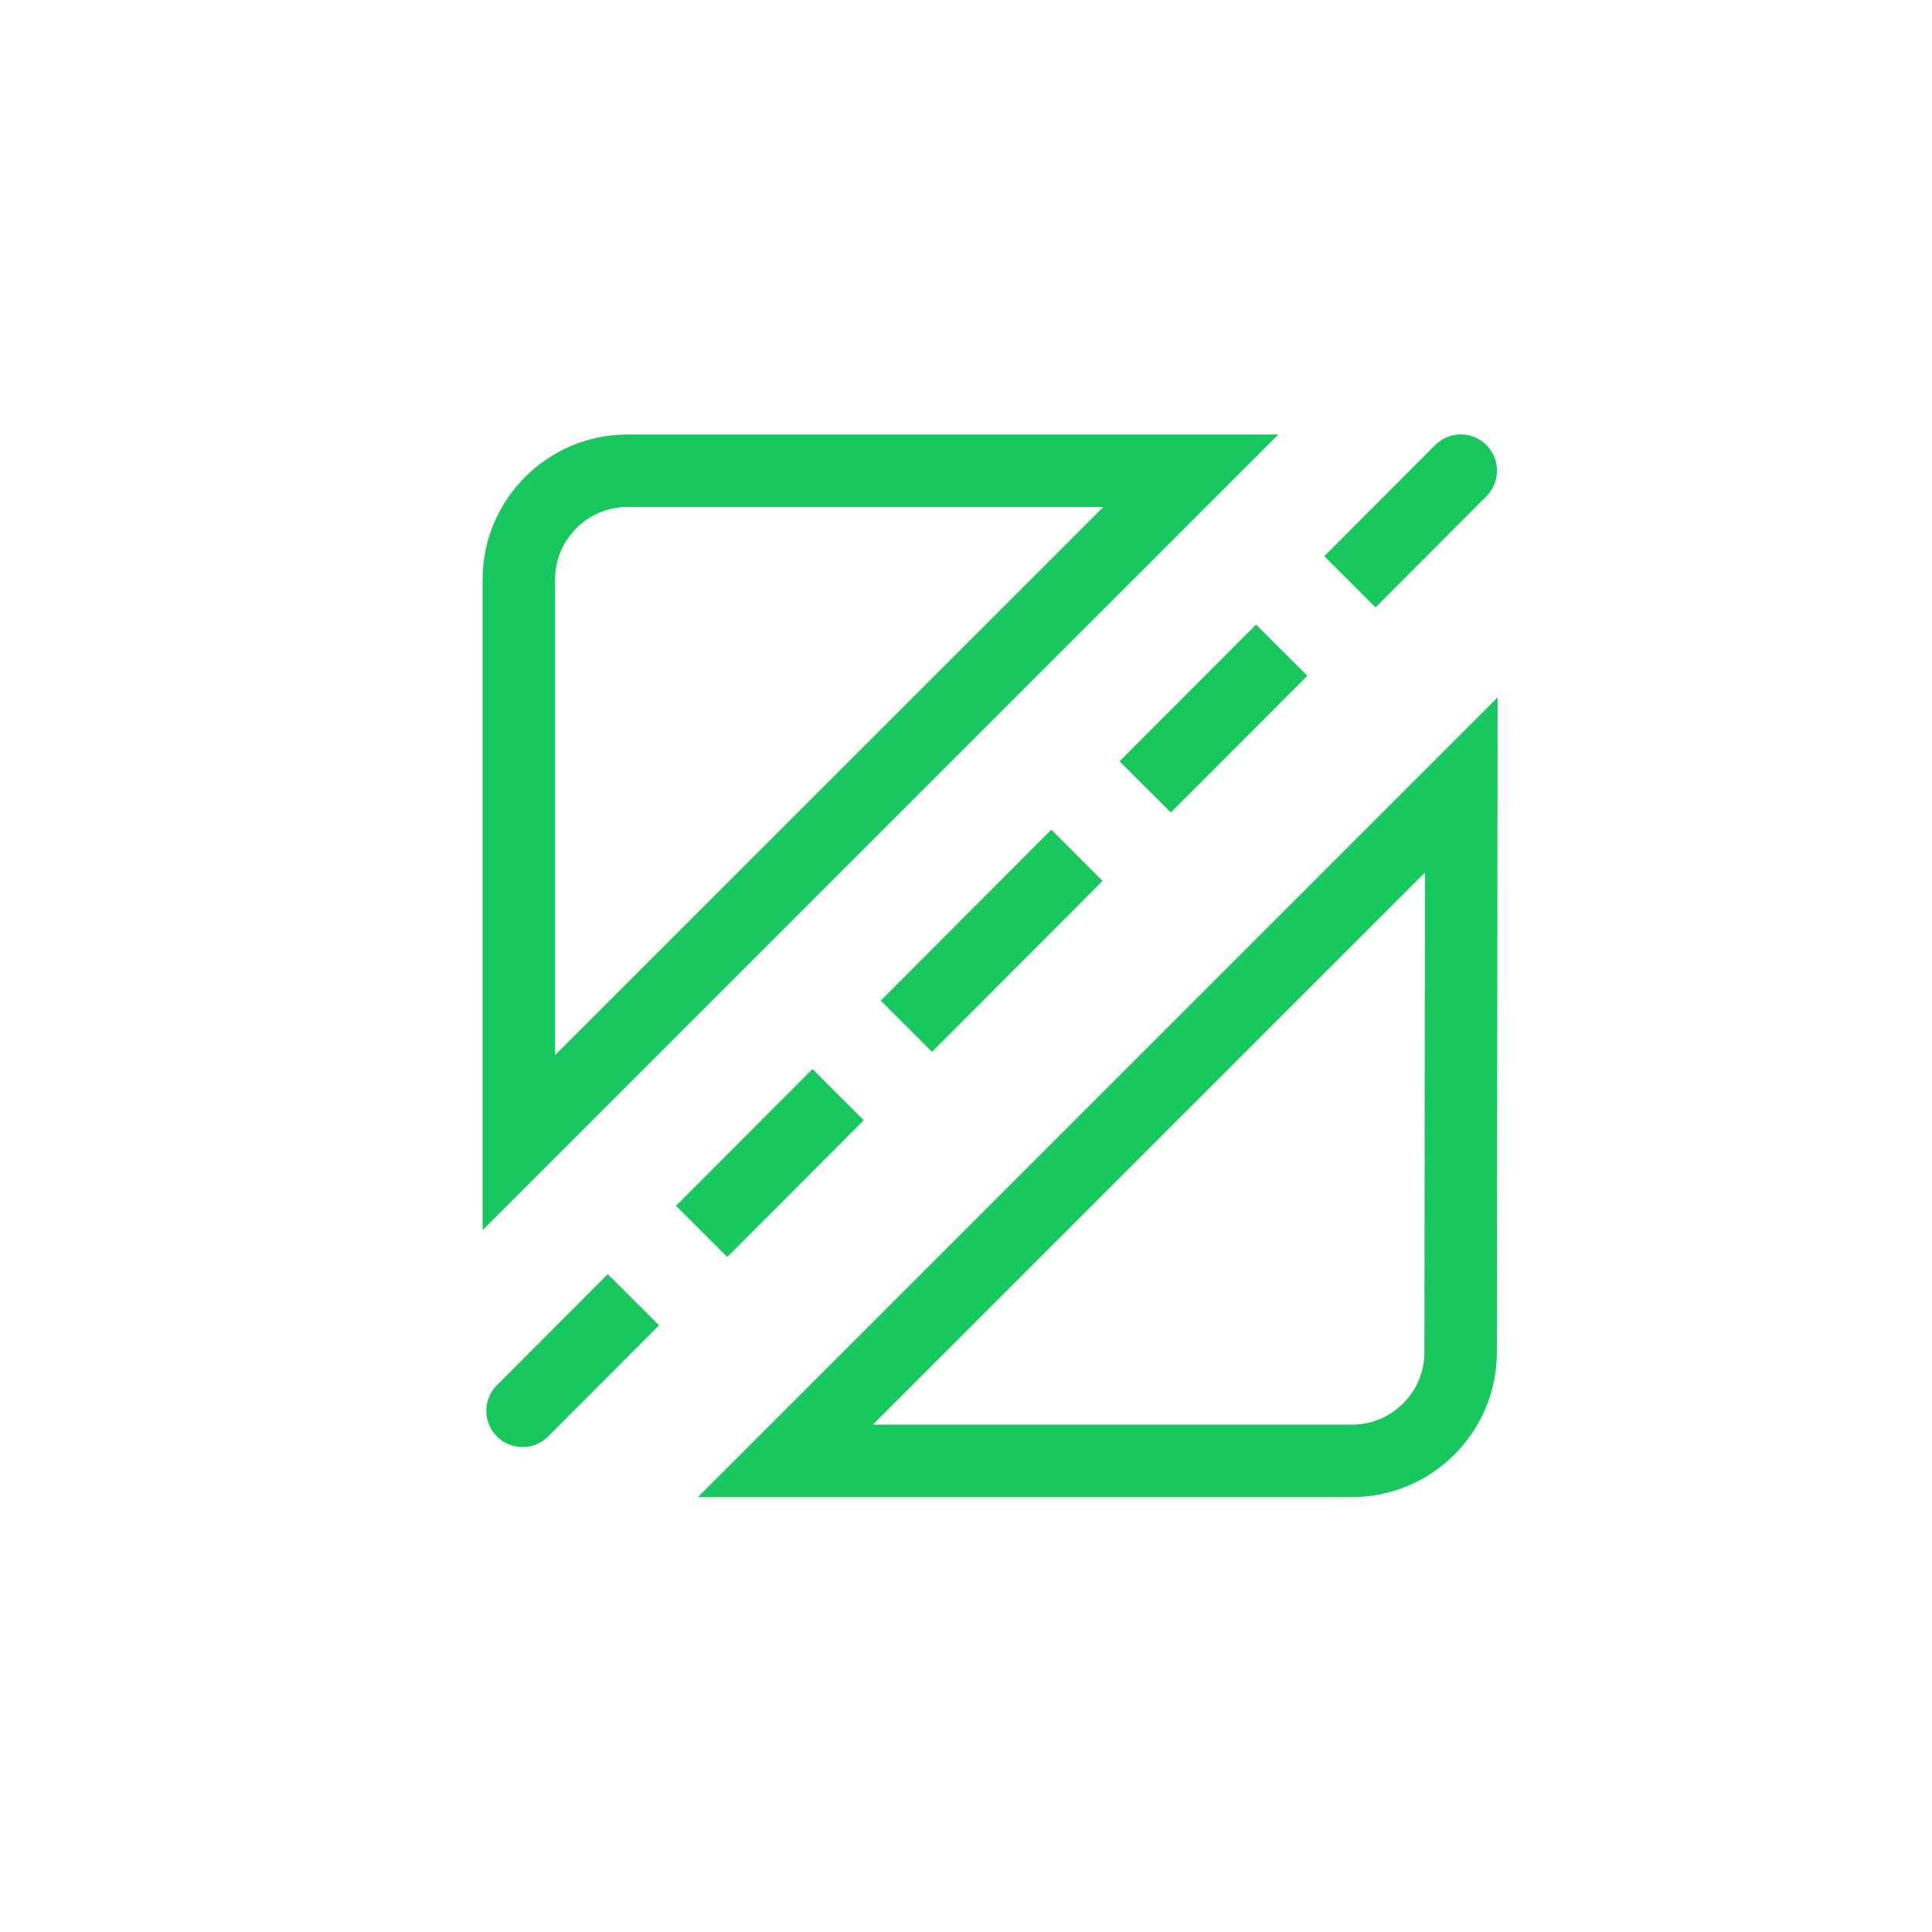
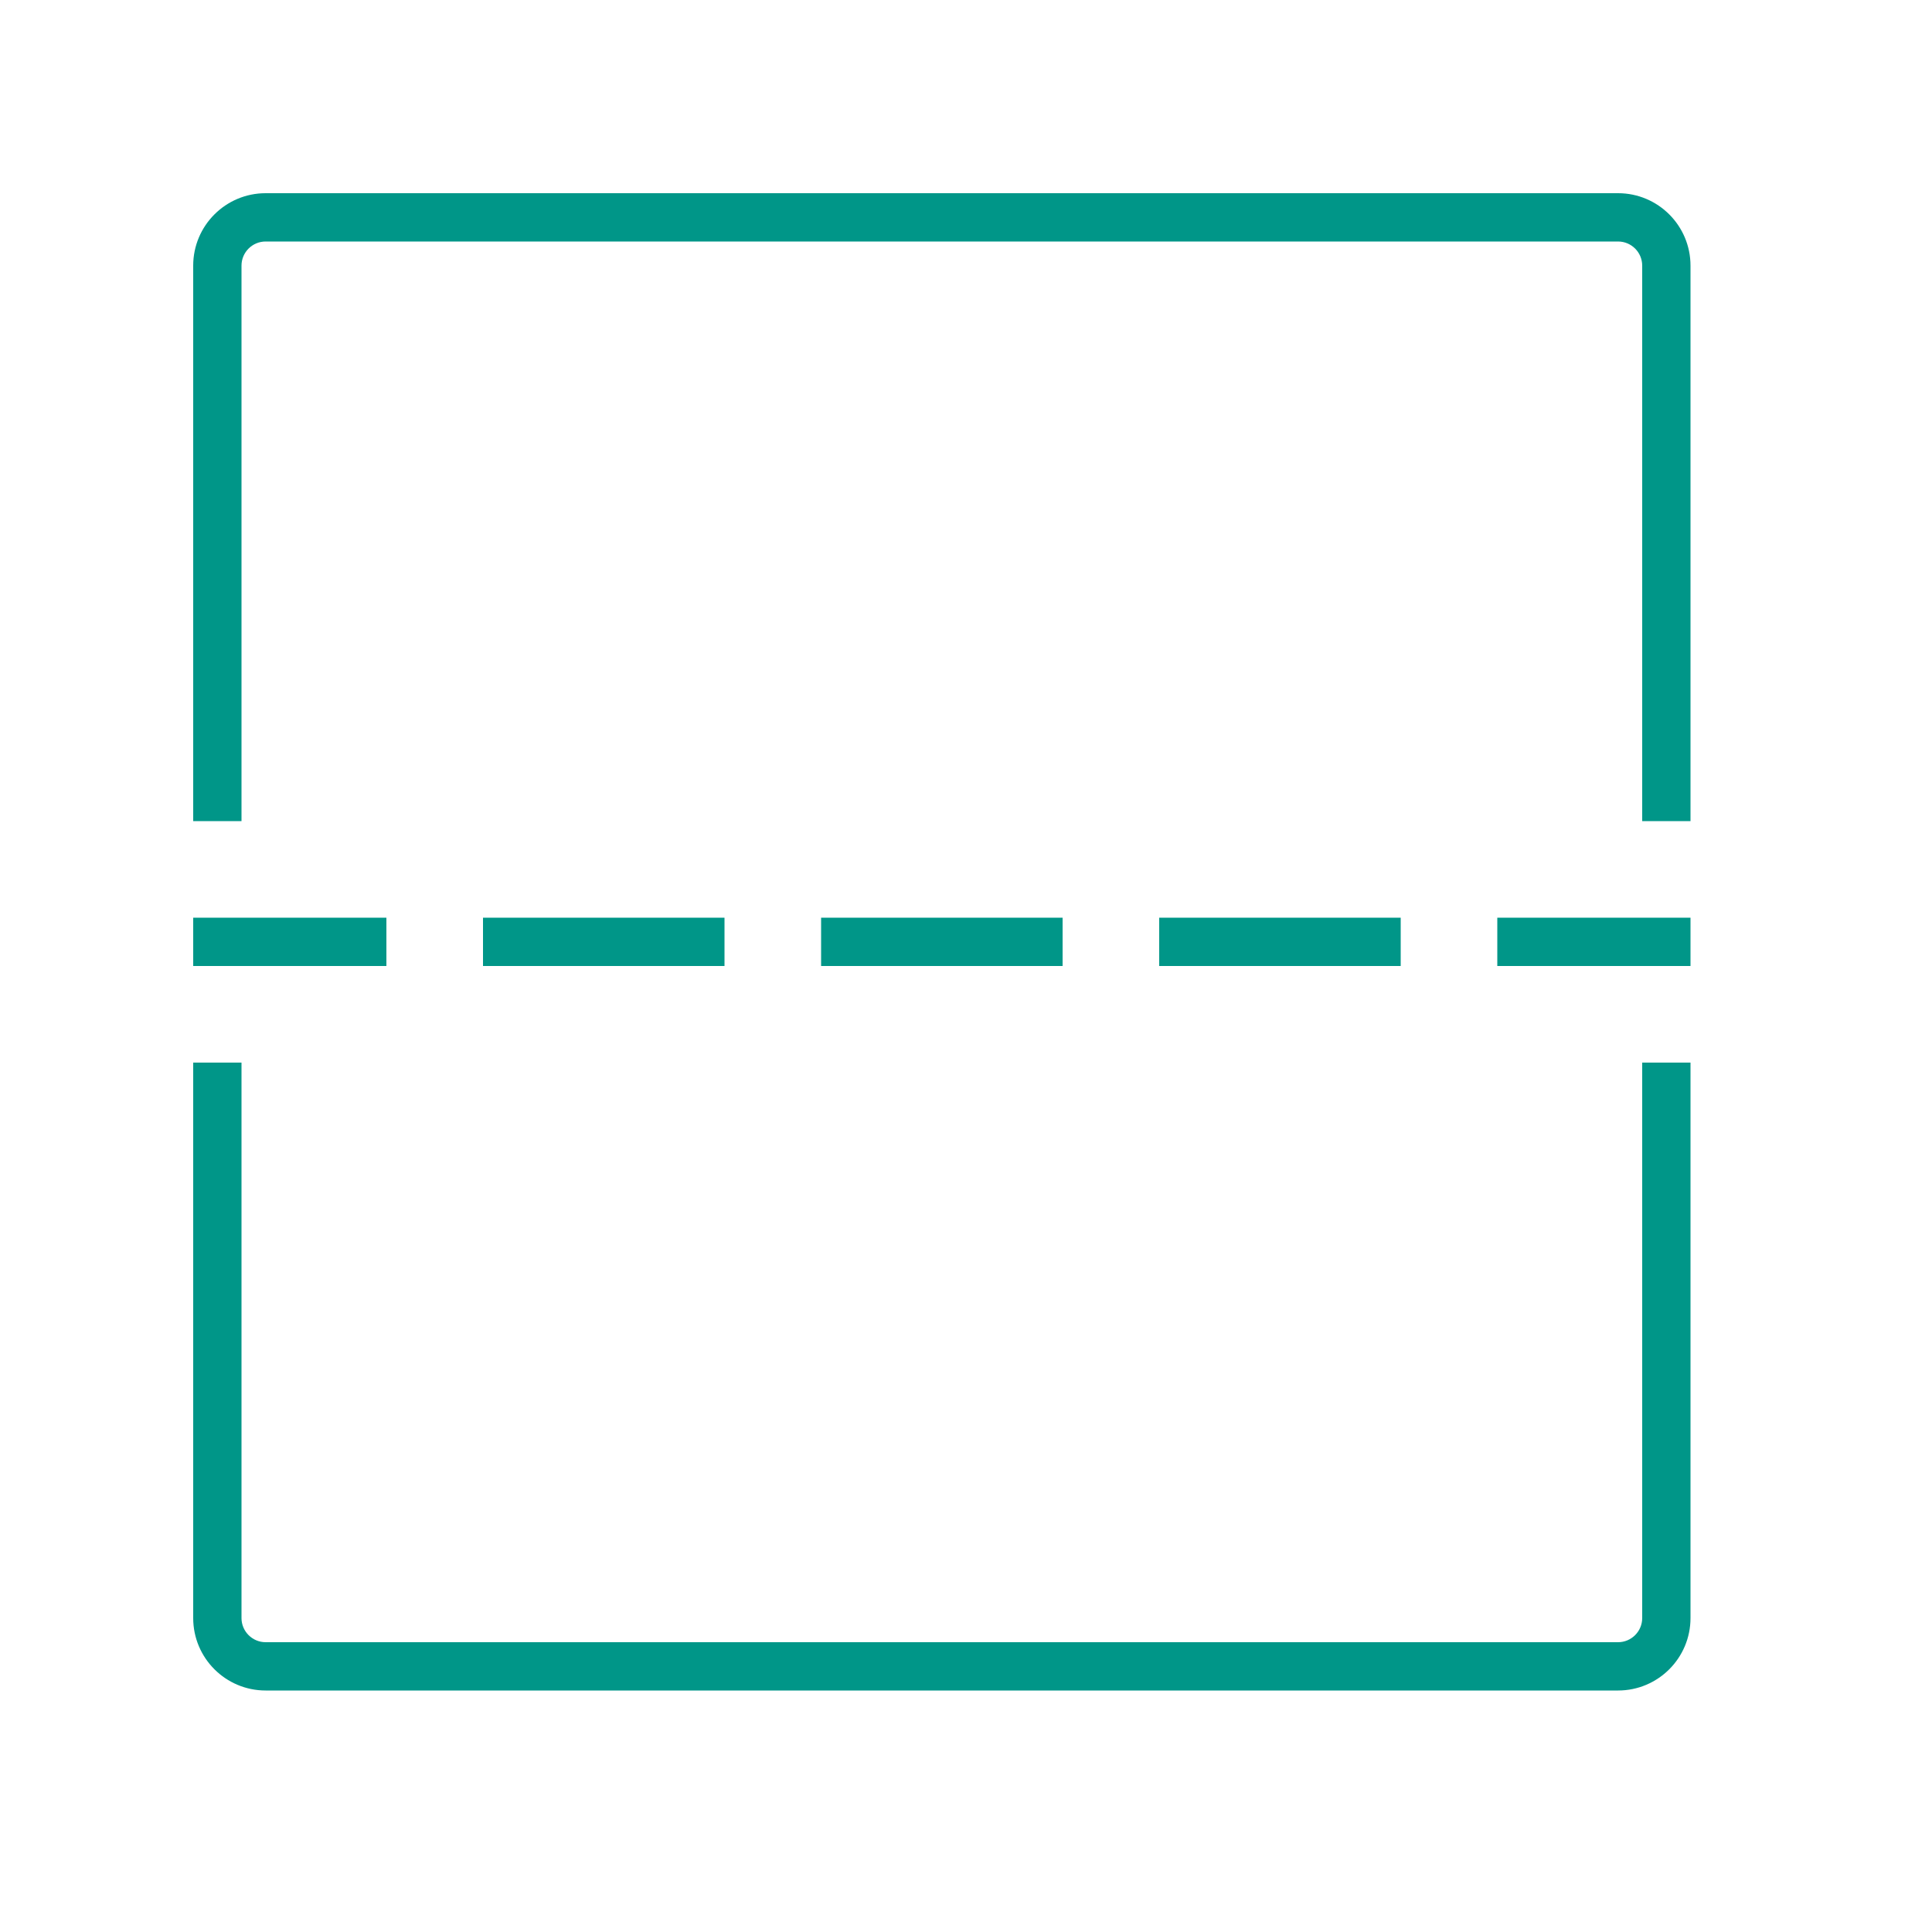
- <svg xmlns="http://www.w3.org/2000/svg" width="40" height="40" viewBox="0 0 40 40" fill="none">
-   <path d="M27.991 30.246H16.261L30.254 16.253L30.241 27.996V27.997C30.241 29.237 29.231 30.246 27.991 30.246ZM24.655 9.746L10.742 23.657V11.996C10.742 10.756 11.752 9.746 12.992 9.746H24.655Z" stroke="#18c75e" stroke-width="1.5" />
-   <path d="M10.289 29.741C9.995 29.448 9.995 28.973 10.288 28.68L12.583 26.38L13.645 27.439L11.349 29.74C11.057 30.033 10.582 30.033 10.289 29.741Z" fill="#18c75e" />
-   <path d="M13.996 24.964L16.822 22.133L17.883 23.192L15.058 26.024L13.996 24.964Z" fill="#18c75e" />
-   <path d="M18.235 20.717L21.766 17.178L22.828 18.238L19.296 21.777L18.235 20.717Z" fill="#18c75e" />
-   <path d="M23.179 15.762L26.005 12.931L27.067 13.991L24.241 16.822L23.179 15.762Z" fill="#18c75e" />
-   <path d="M27.418 11.515L29.713 9.215C30.006 8.922 30.481 8.921 30.774 9.214C31.067 9.506 31.068 9.981 30.775 10.274L28.479 12.575L27.418 11.515Z" fill="#18c75e" />
+ <svg xmlns="http://www.w3.org/2000/svg" width="40" height="40" viewBox="0 0 40 40">
+   <path d="M8,20H4V19H8Zm7-1H10v1h5Zm7,0H17v1h5Zm7,0H24v1h5Zm6,0H31v1h4Z" style="fill:#009688" />
+   <path d="M33.5,4H5.5A1.5,1.5,0,0,0,4,5.5V17H5V5.5A.5.5,0,0,1,5.5,5h28a.5.5,0,0,1,.5.5V17h1V5.5A1.5,1.5,0,0,0,33.5,4Z" style="fill:#009688" />
+   <path d="M34,22V33.5a.5.5,0,0,1-.5.5H5.5a.5.5,0,0,1-.5-.5V22H4V33.5A1.5,1.5,0,0,0,5.5,35h28A1.5,1.5,0,0,0,35,33.5V22Z" style="fill:#009688" />
</svg>
